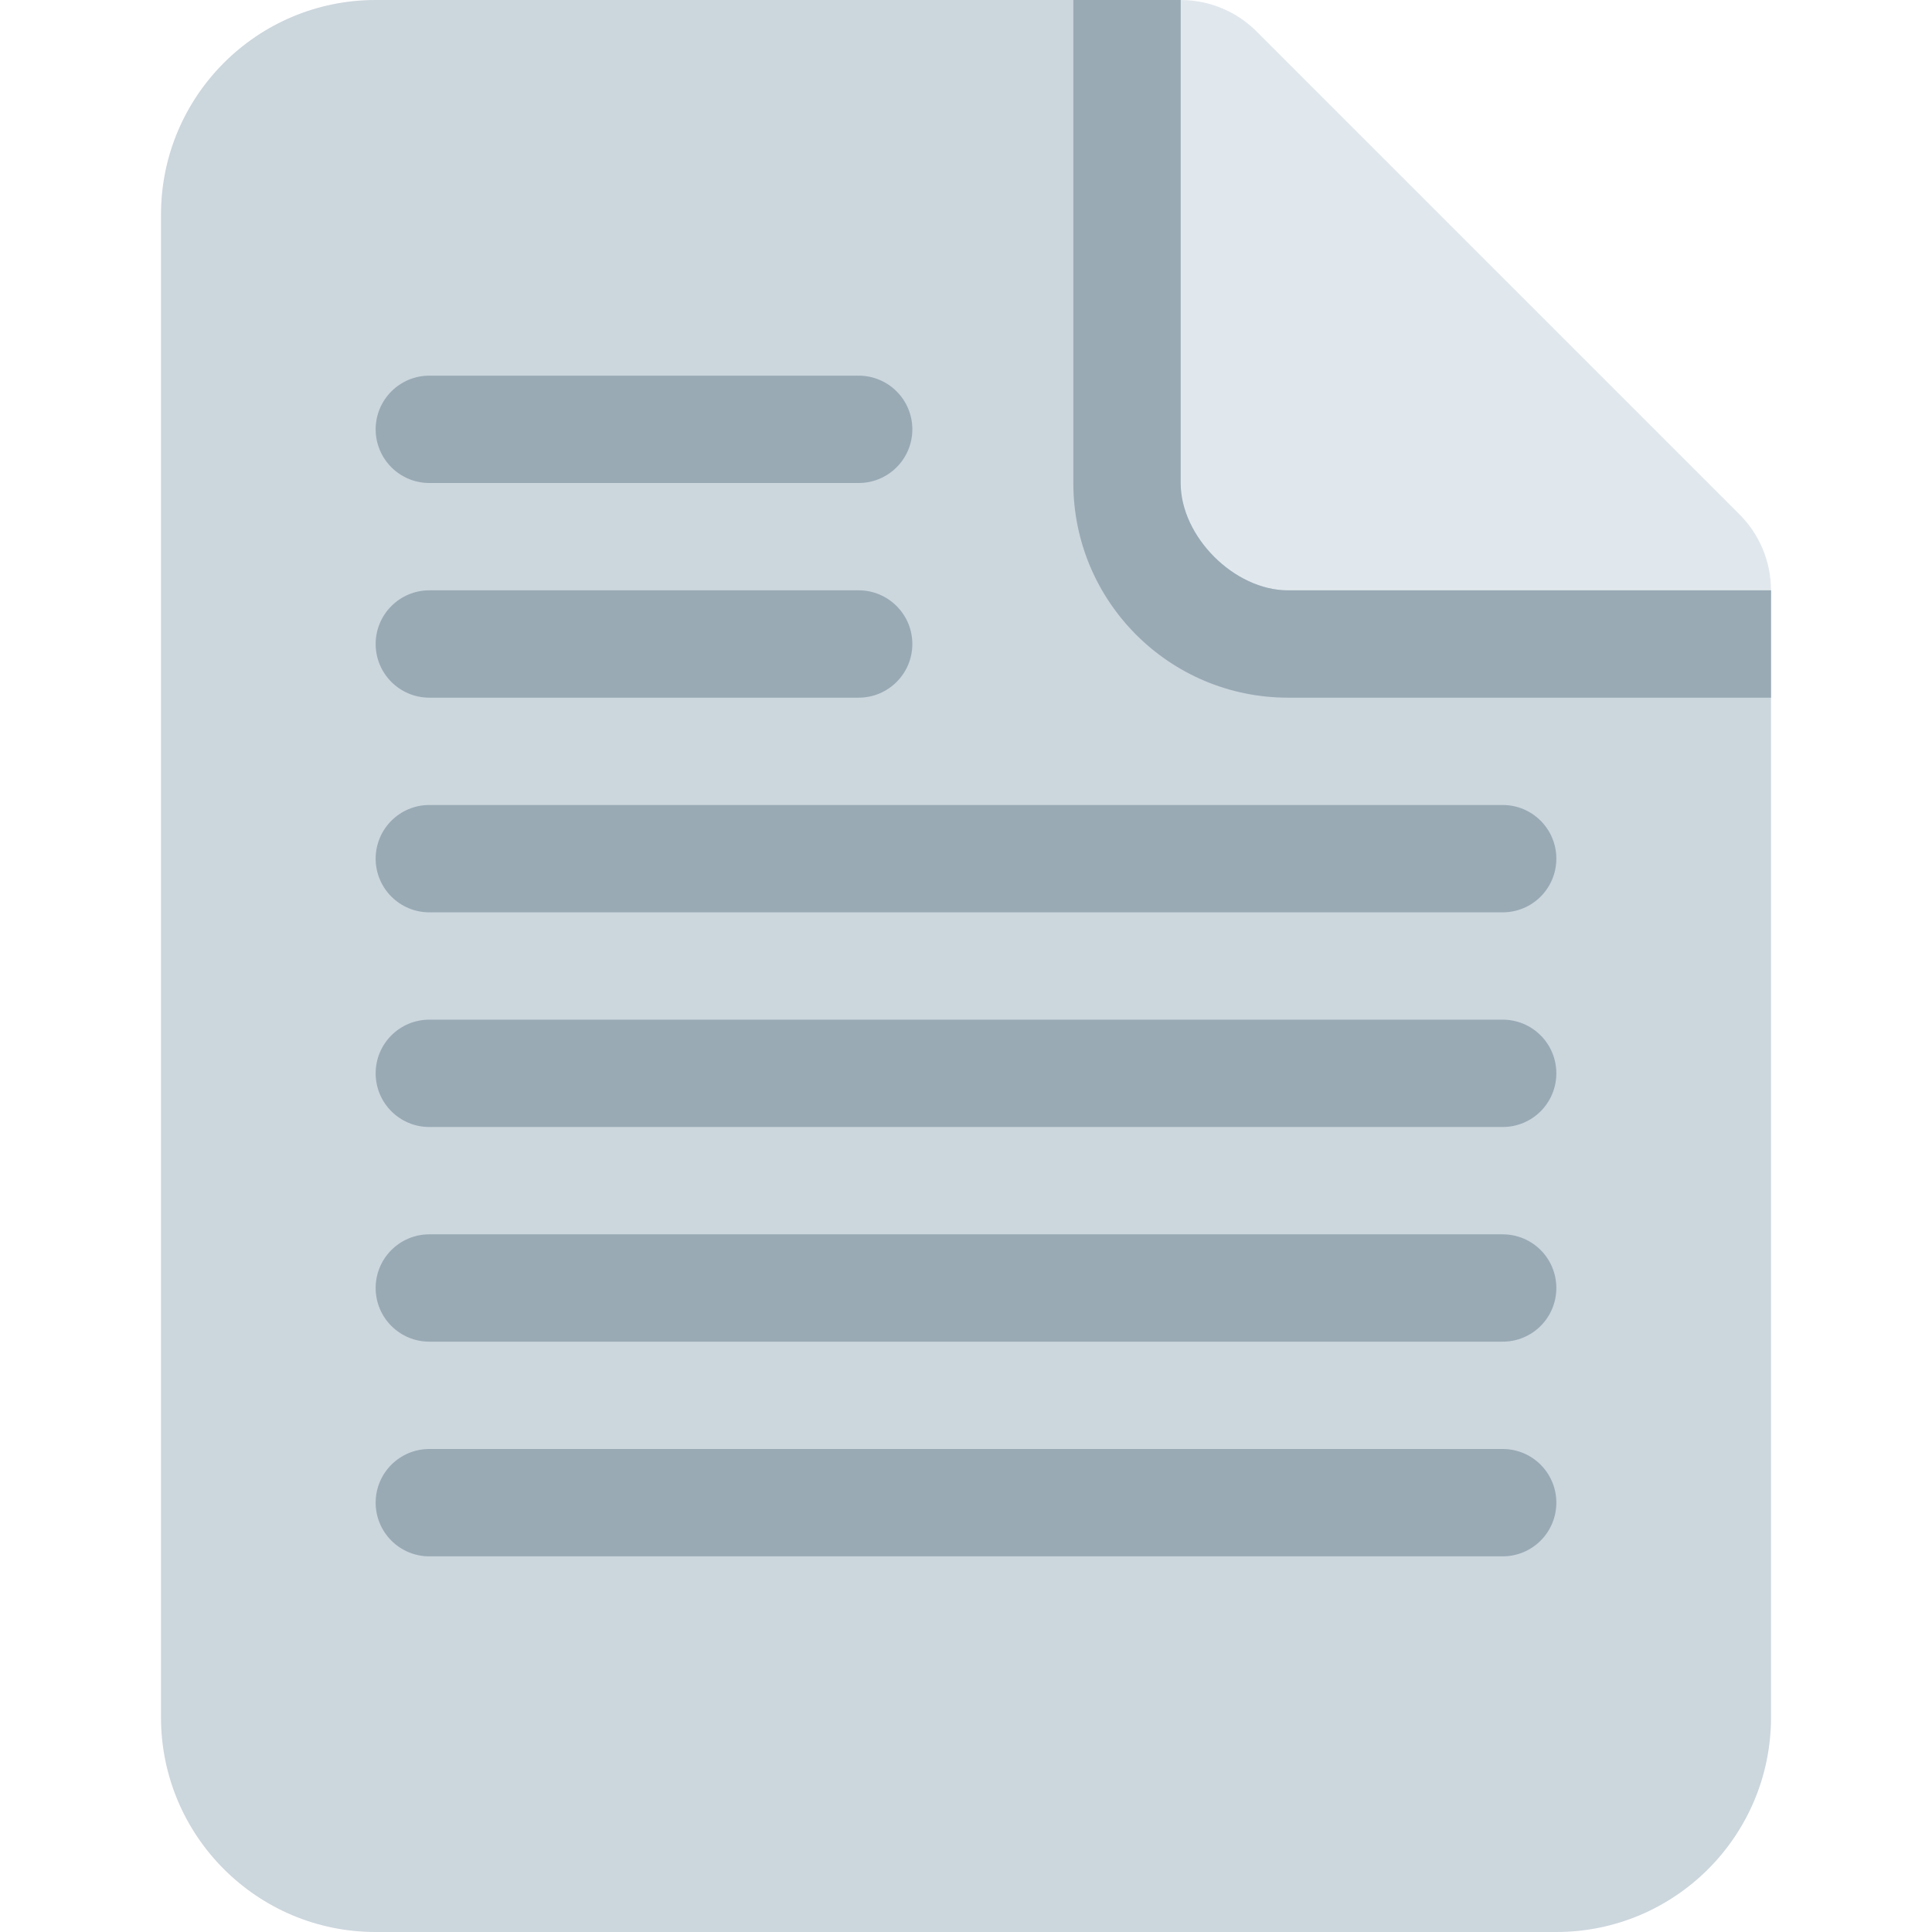
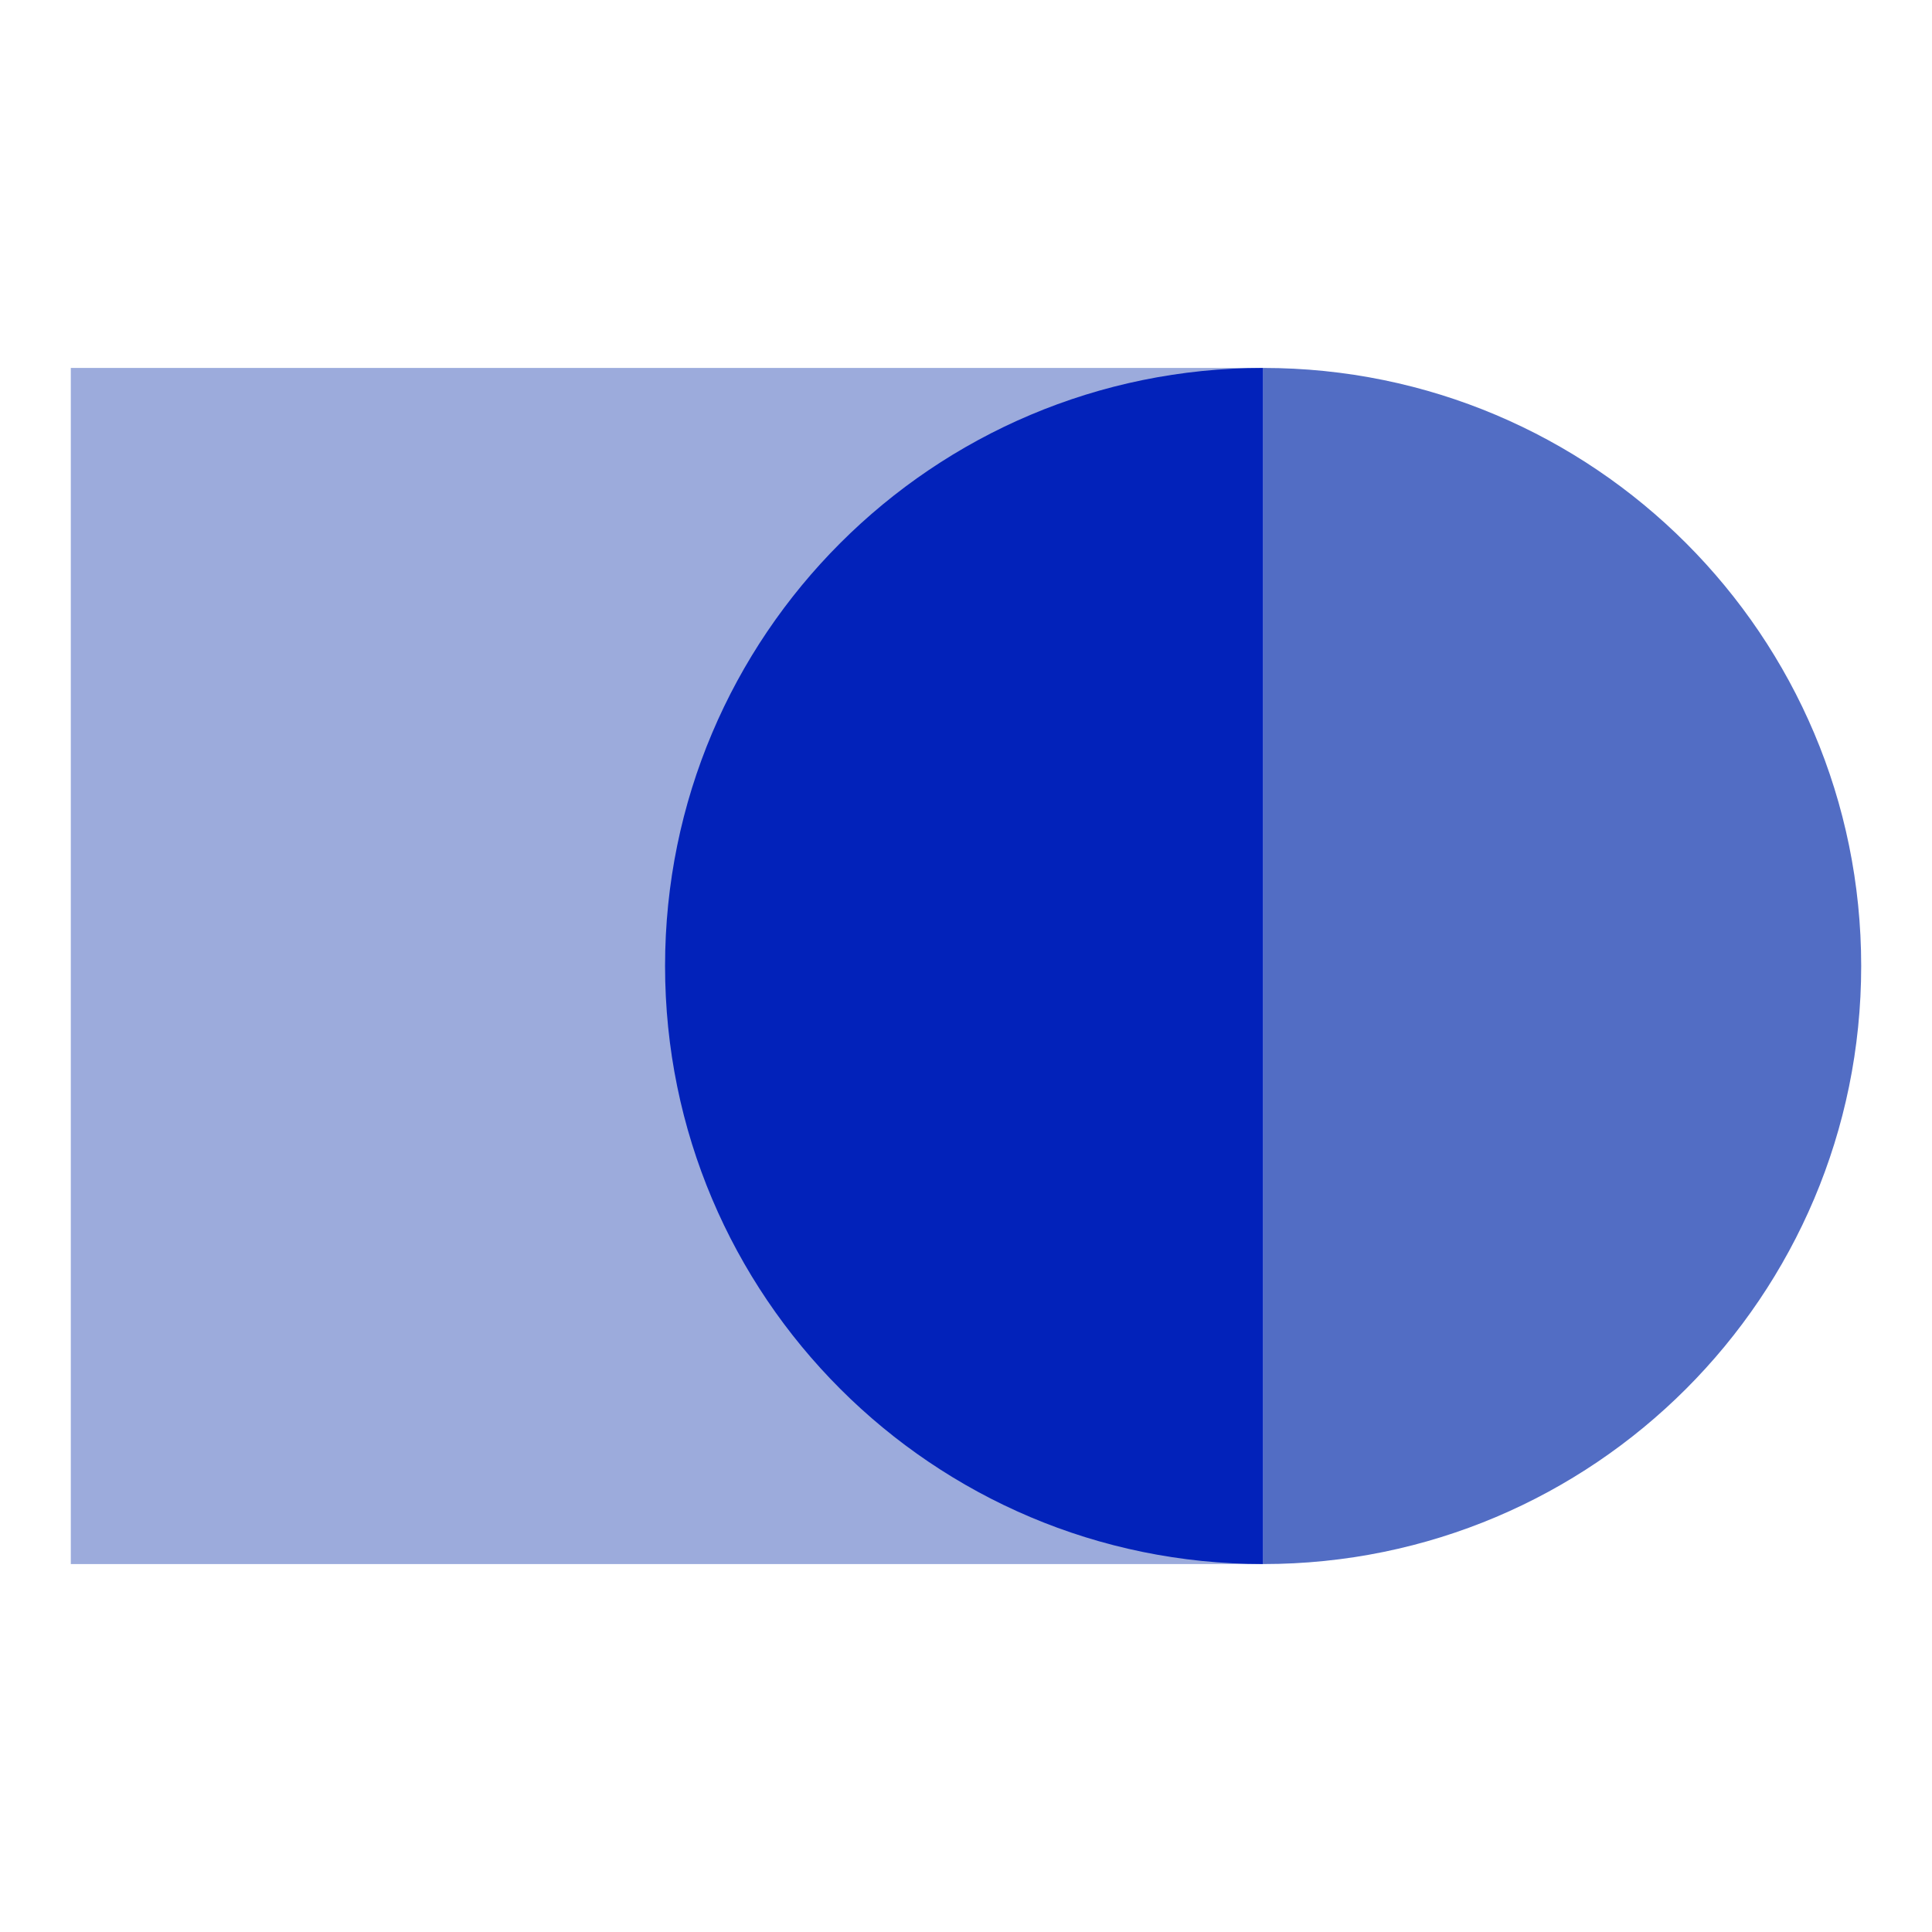
- <svg xmlns="http://www.w3.org/2000/svg" viewBox="0 0 36 36">
-   <path fill="#E1E8ED" d="M32.415 9.586l-9-9C23.054.225 22.553 0 22 0c-1.104 0-1.999.896-2 2 0 .552.224 1.053.586 1.415l-3.859 3.859 9 9 3.859-3.859c.362.361.862.585 1.414.585 1.104 0 2.001-.896 2-2 0-.552-.224-1.052-.585-1.414z" />
-   <path fill="#CCD6DD" d="M22 0H7C4.791 0 3 1.791 3 4v28c0 2.209 1.791 4 4 4h22c2.209 0 4-1.791 4-4V11h-9c-1 0-2-1-2-2V0z" />
-   <path fill="#99AAB5" d="M22 0h-2v9c0 2.209 1.791 4 4 4h9v-2h-9c-1 0-2-1-2-2V0zm-5 8c0 .552-.448 1-1 1H8c-.552 0-1-.448-1-1s.448-1 1-1h8c.552 0 1 .448 1 1zm0 4c0 .552-.448 1-1 1H8c-.552 0-1-.448-1-1s.448-1 1-1h8c.552 0 1 .448 1 1zm12 4c0 .552-.447 1-1 1H8c-.552 0-1-.448-1-1s.448-1 1-1h20c.553 0 1 .448 1 1zm0 4c0 .553-.447 1-1 1H8c-.552 0-1-.447-1-1 0-.553.448-1 1-1h20c.553 0 1 .447 1 1zm0 4c0 .553-.447 1-1 1H8c-.552 0-1-.447-1-1 0-.553.448-1 1-1h20c.553 0 1 .447 1 1zm0 4c0 .553-.447 1-1 1H8c-.552 0-1-.447-1-1 0-.553.448-1 1-1h20c.553 0 1 .447 1 1z" />
+ <svg xmlns="http://www.w3.org/2000/svg" width="425" height="425" viewBox="0 0 425 425">
+   <g id="Group_278" data-name="Group 278" transform="translate(6153 1992)">
+     <g id="Group_277" data-name="Group 277">
+       <rect id="Rectangle_281" data-name="Rectangle 281" width="425" height="425" transform="translate(-6153 -1992)" fill="none" />
+       <g id="terra_swap_Secondary_logo" transform="translate(-6138.224 -1911.862)">
+         <path id="Path_146" data-name="Path 146" d="M32.1.8a131.562,131.562,0,0,1,0,263.124Z" transform="translate(230.986 0)" fill="#526dc4" />
+         <rect id="Rectangle_23" data-name="Rectangle 23" width="262.286" height="263.124" transform="translate(0.8 0.8)" fill="#9cabdc" />
+         <path id="Path_147" data-name="Path 147" d="M147.962,263.924A131.562,131.562,0,0,1,147.962.8Z" transform="translate(115.124 0)" fill="#0222ba" />
+       </g>
+     </g>
+   </g>
</svg>
